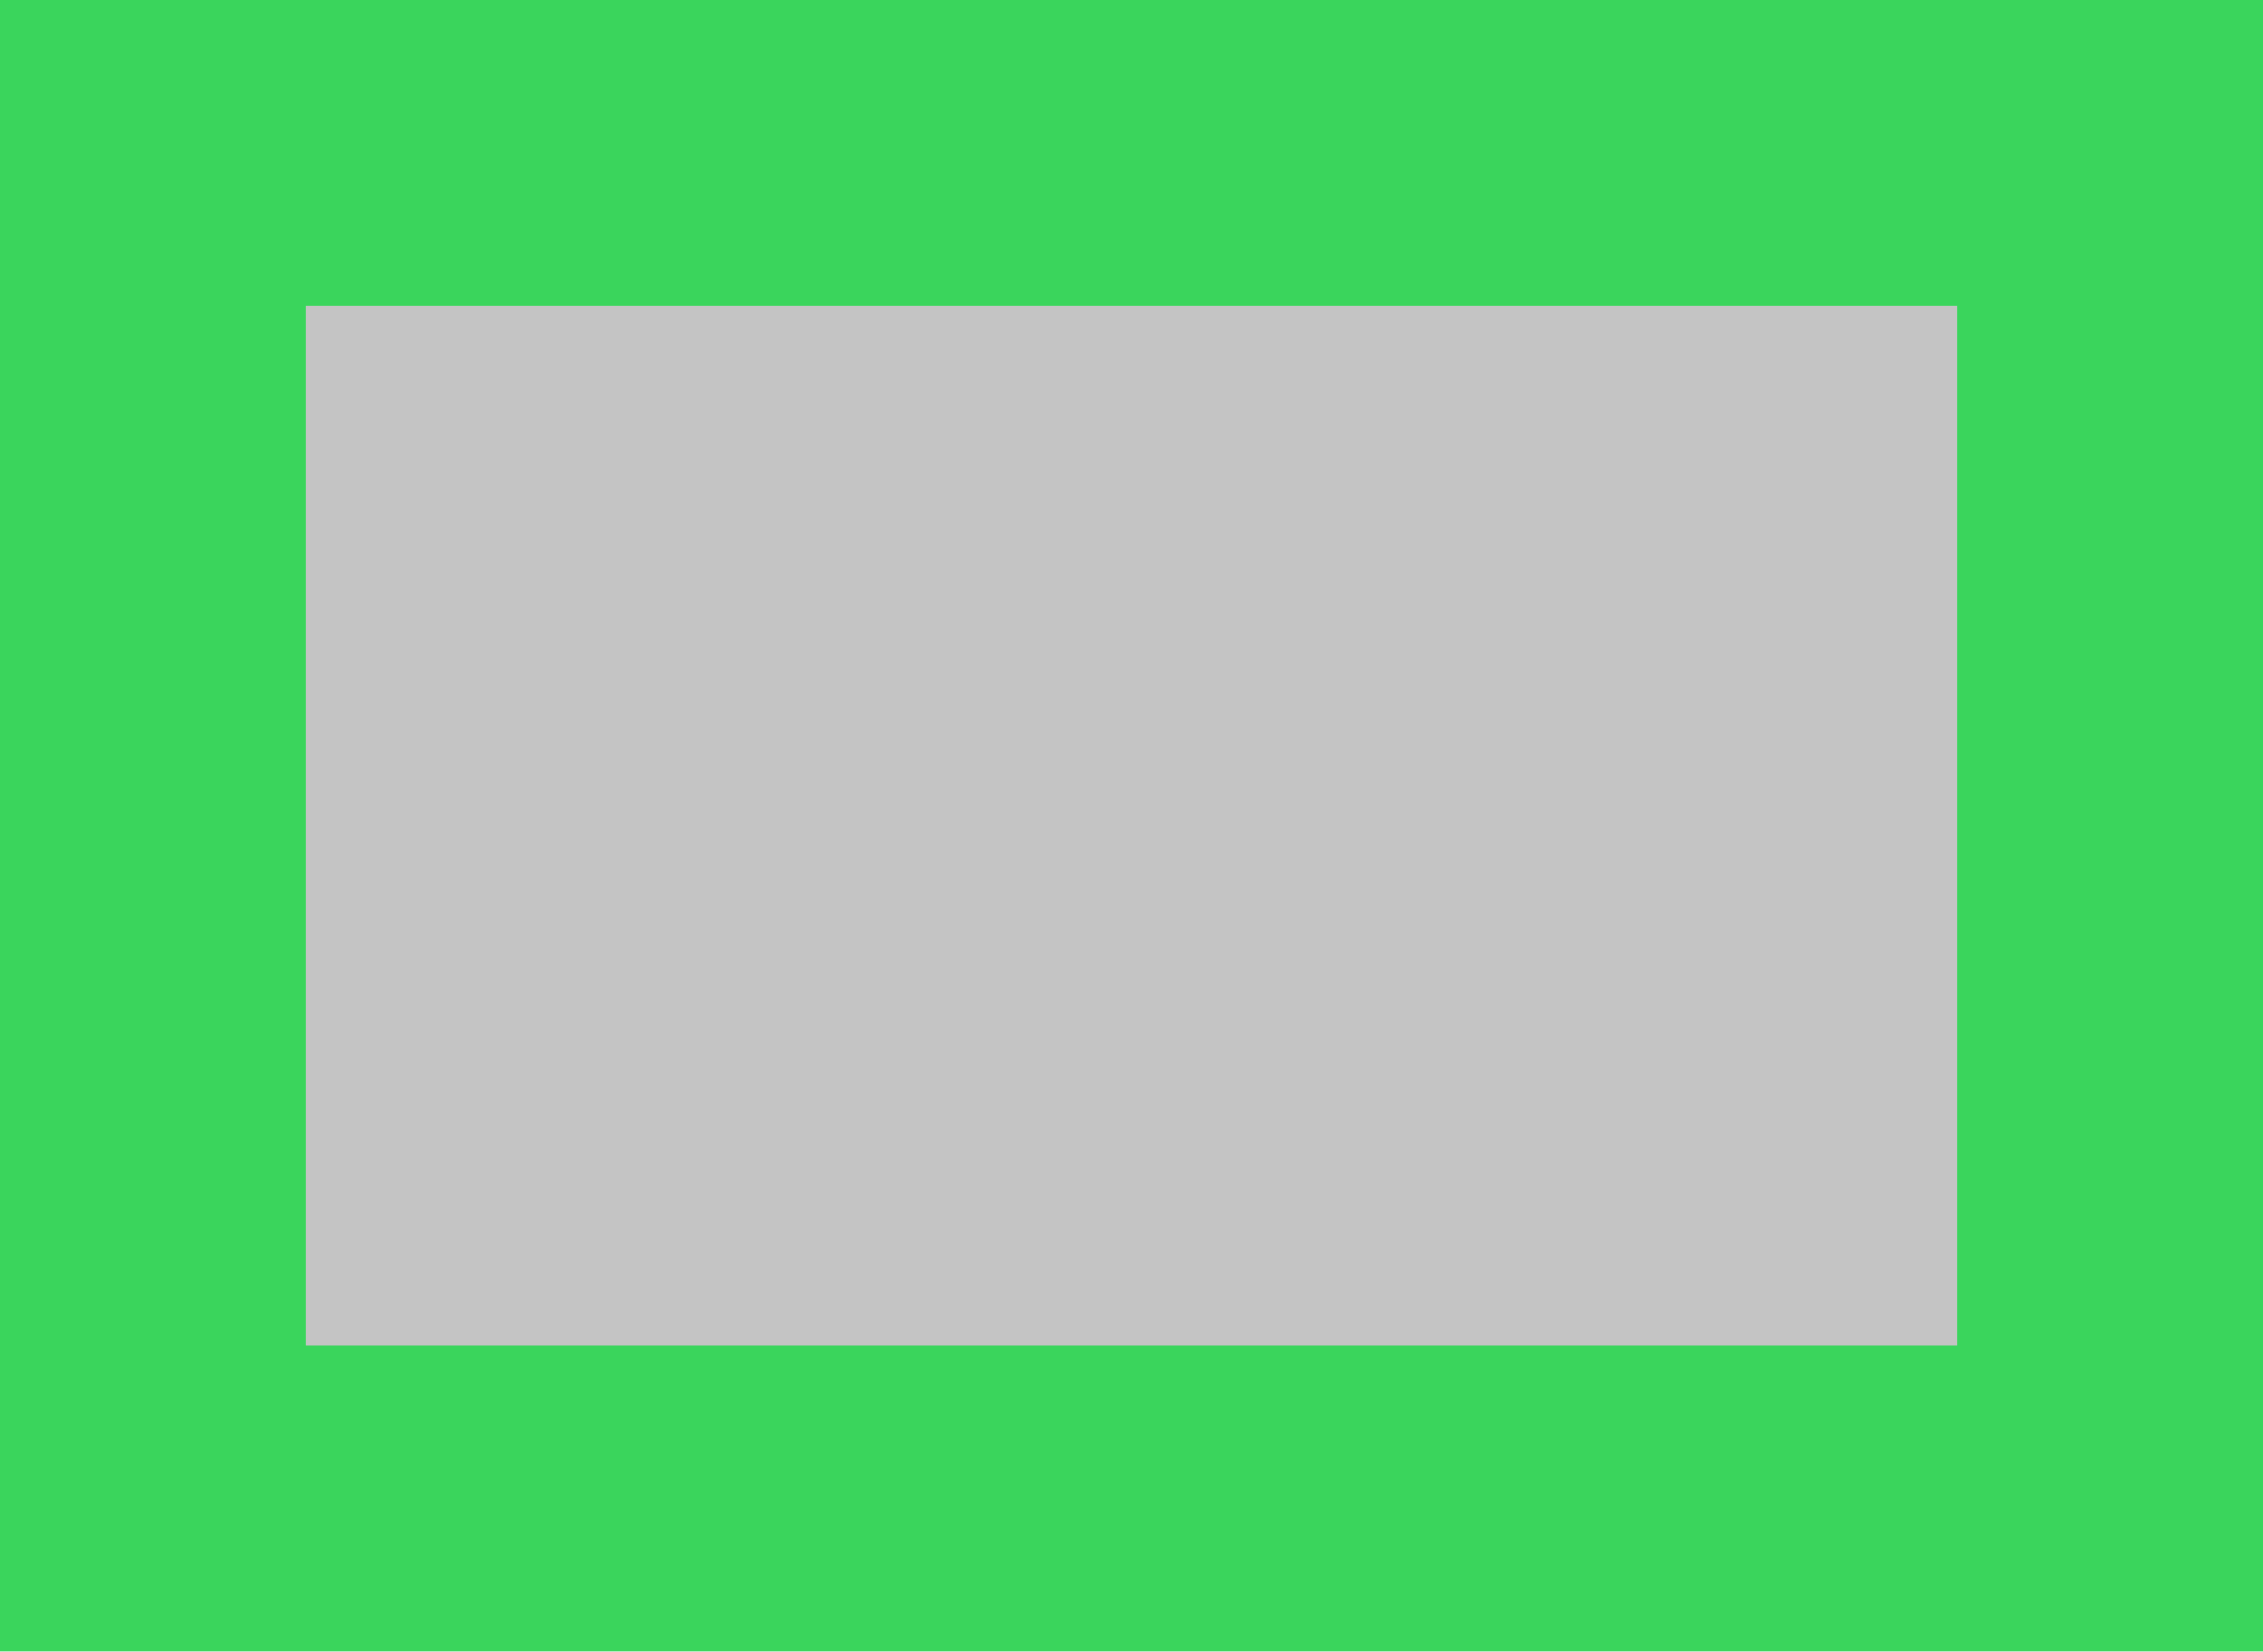
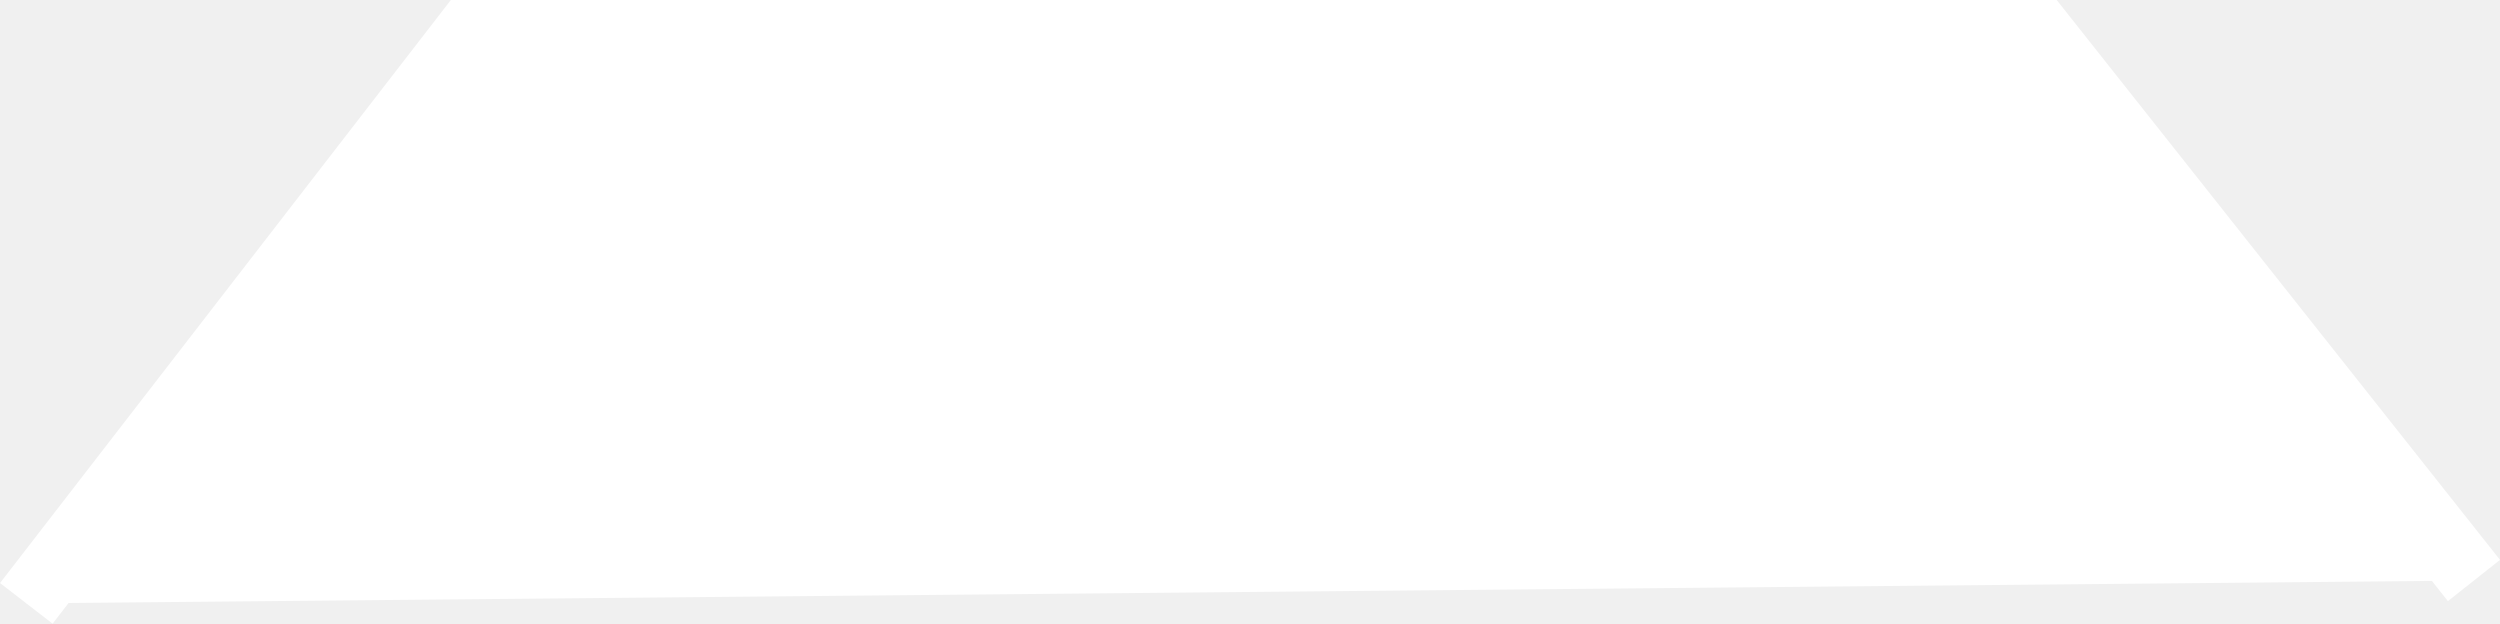
- <svg xmlns="http://www.w3.org/2000/svg" width="37" height="27" viewBox="0 0 37 27" fill="none">
-   <rect x="2.5" y="2.5" width="32" height="22" fill="#C4C4C4" stroke="#3AD55C" stroke-width="5" />
+ <svg xmlns="http://www.w3.org/2000/svg" width="37.627" height="9.386" viewBox="0 0 37.627 9.386">
+   <defs />
+   <path id="path817" fill="white" stroke="white" d="M 0.396 9.081 L 7.031 0.5 L 30.713 0.5 L 37.235 8.737" />
</svg>
